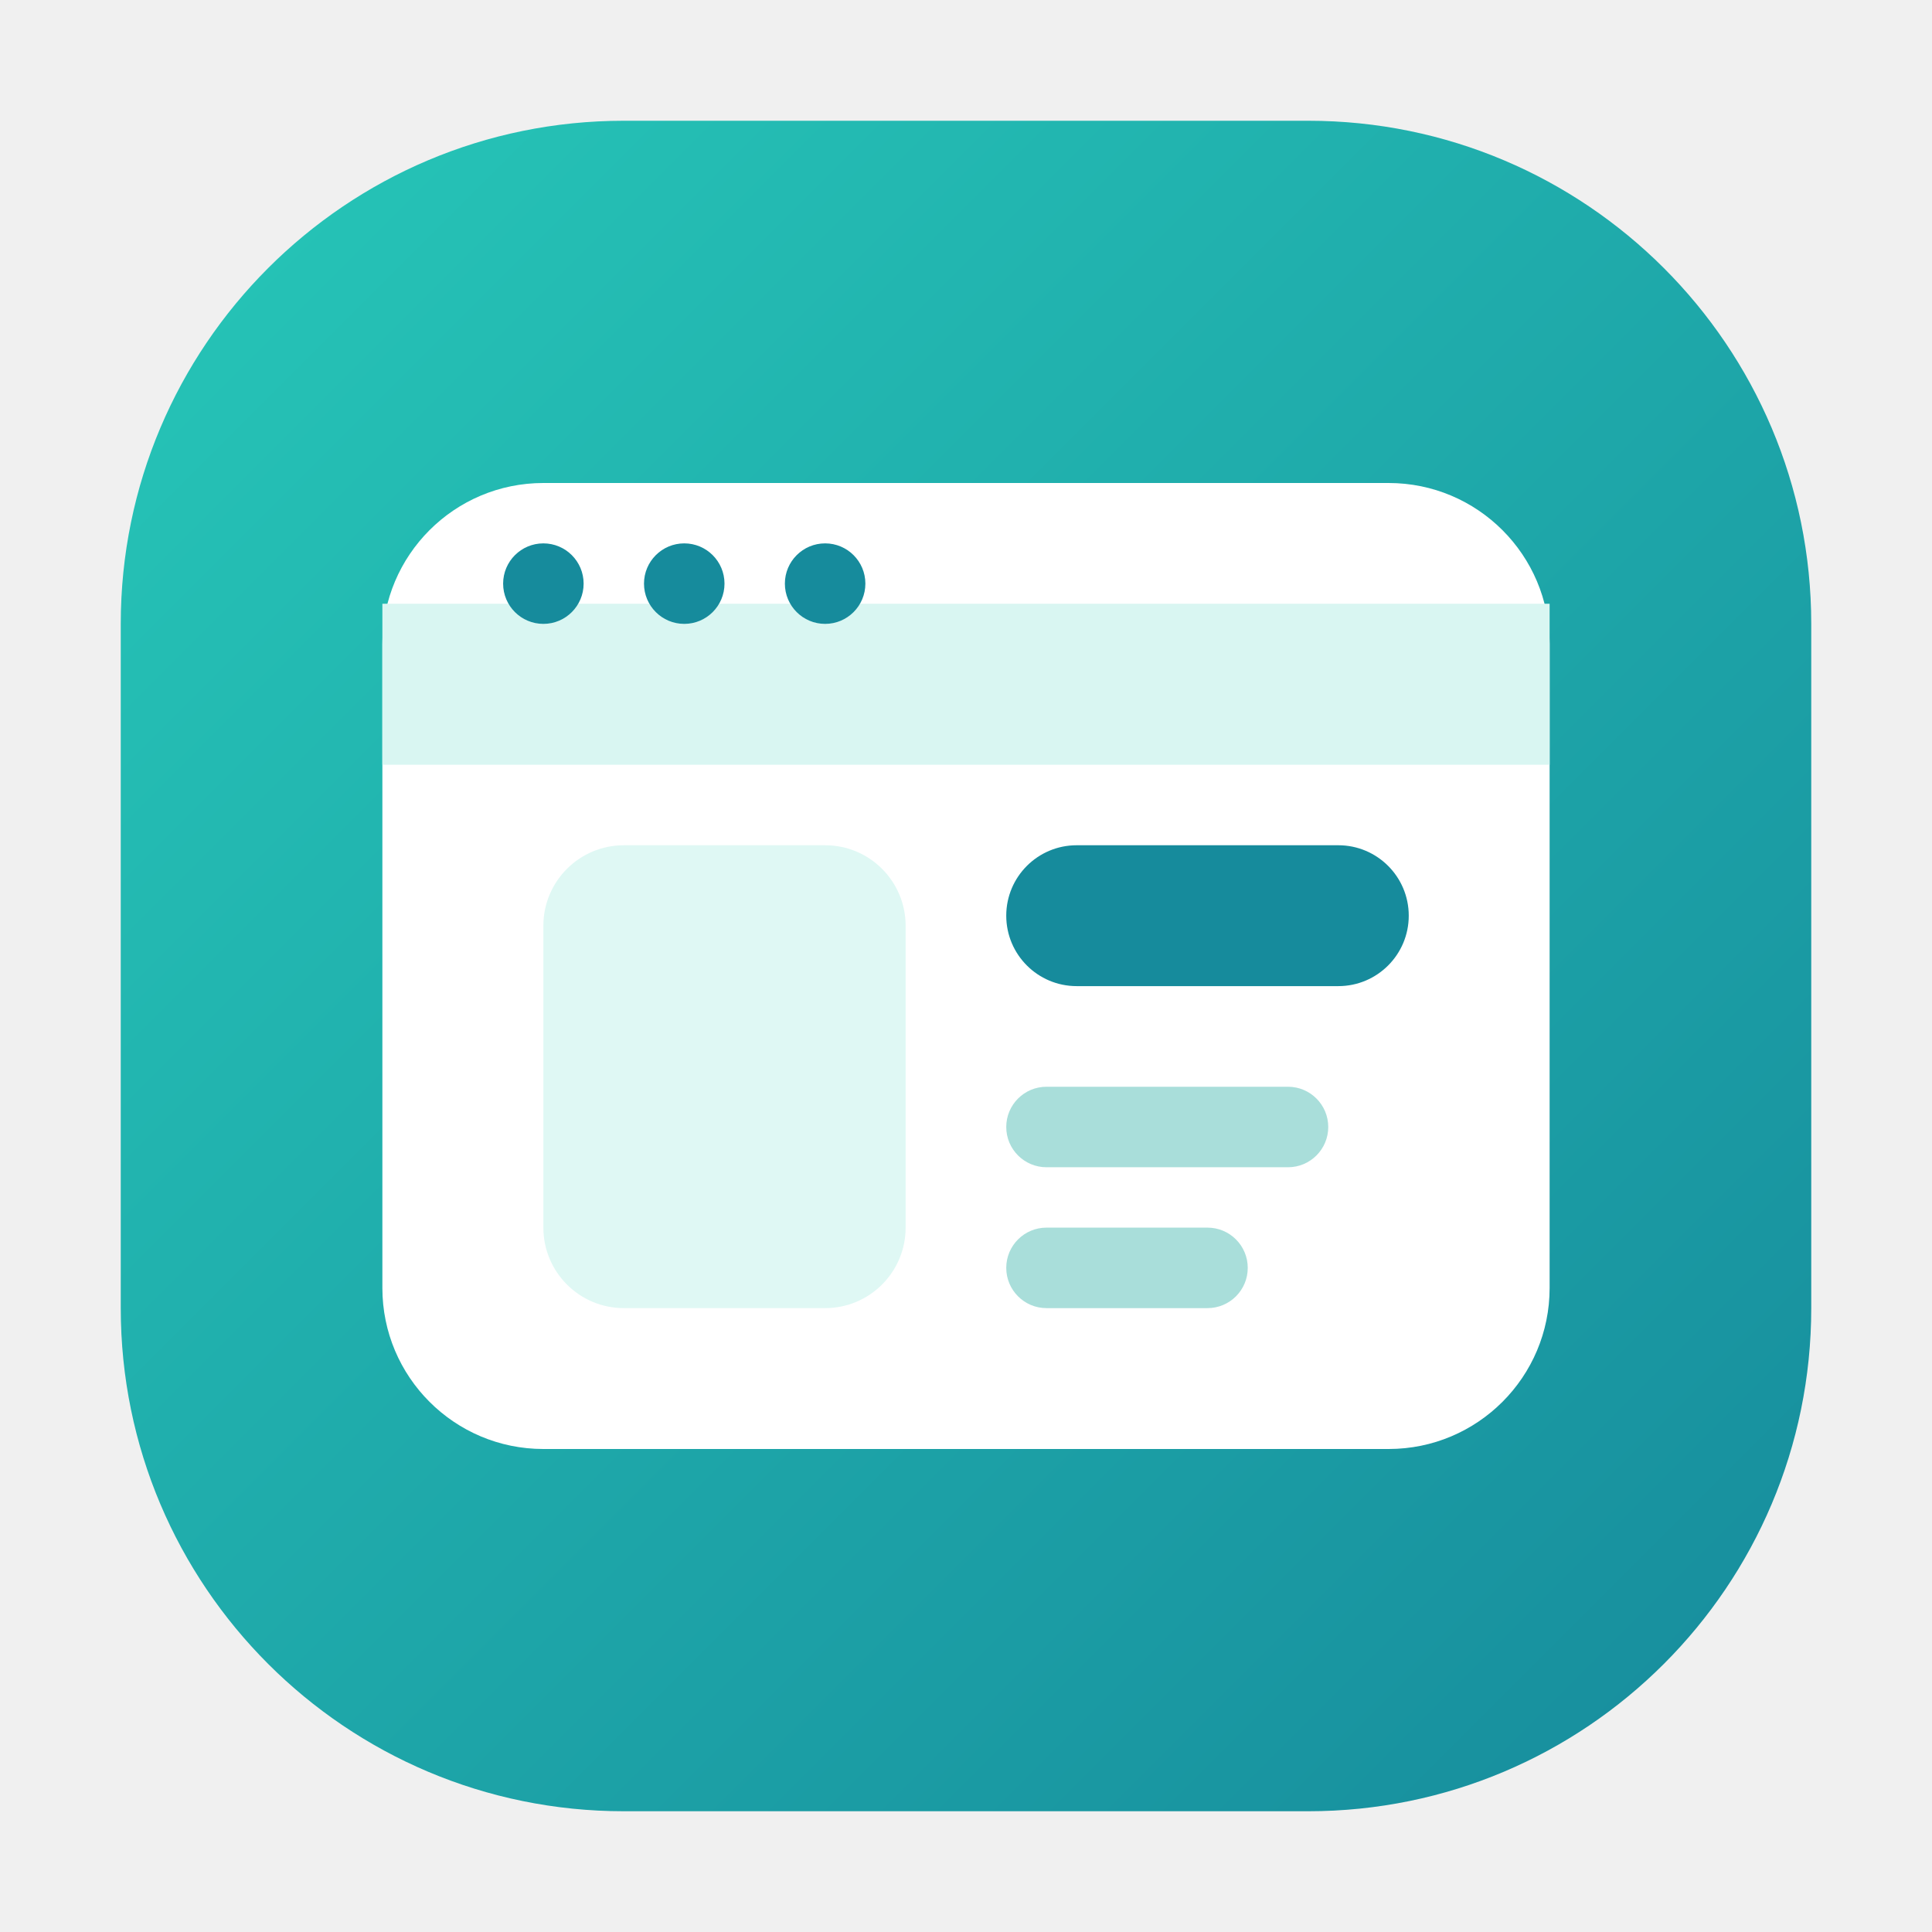
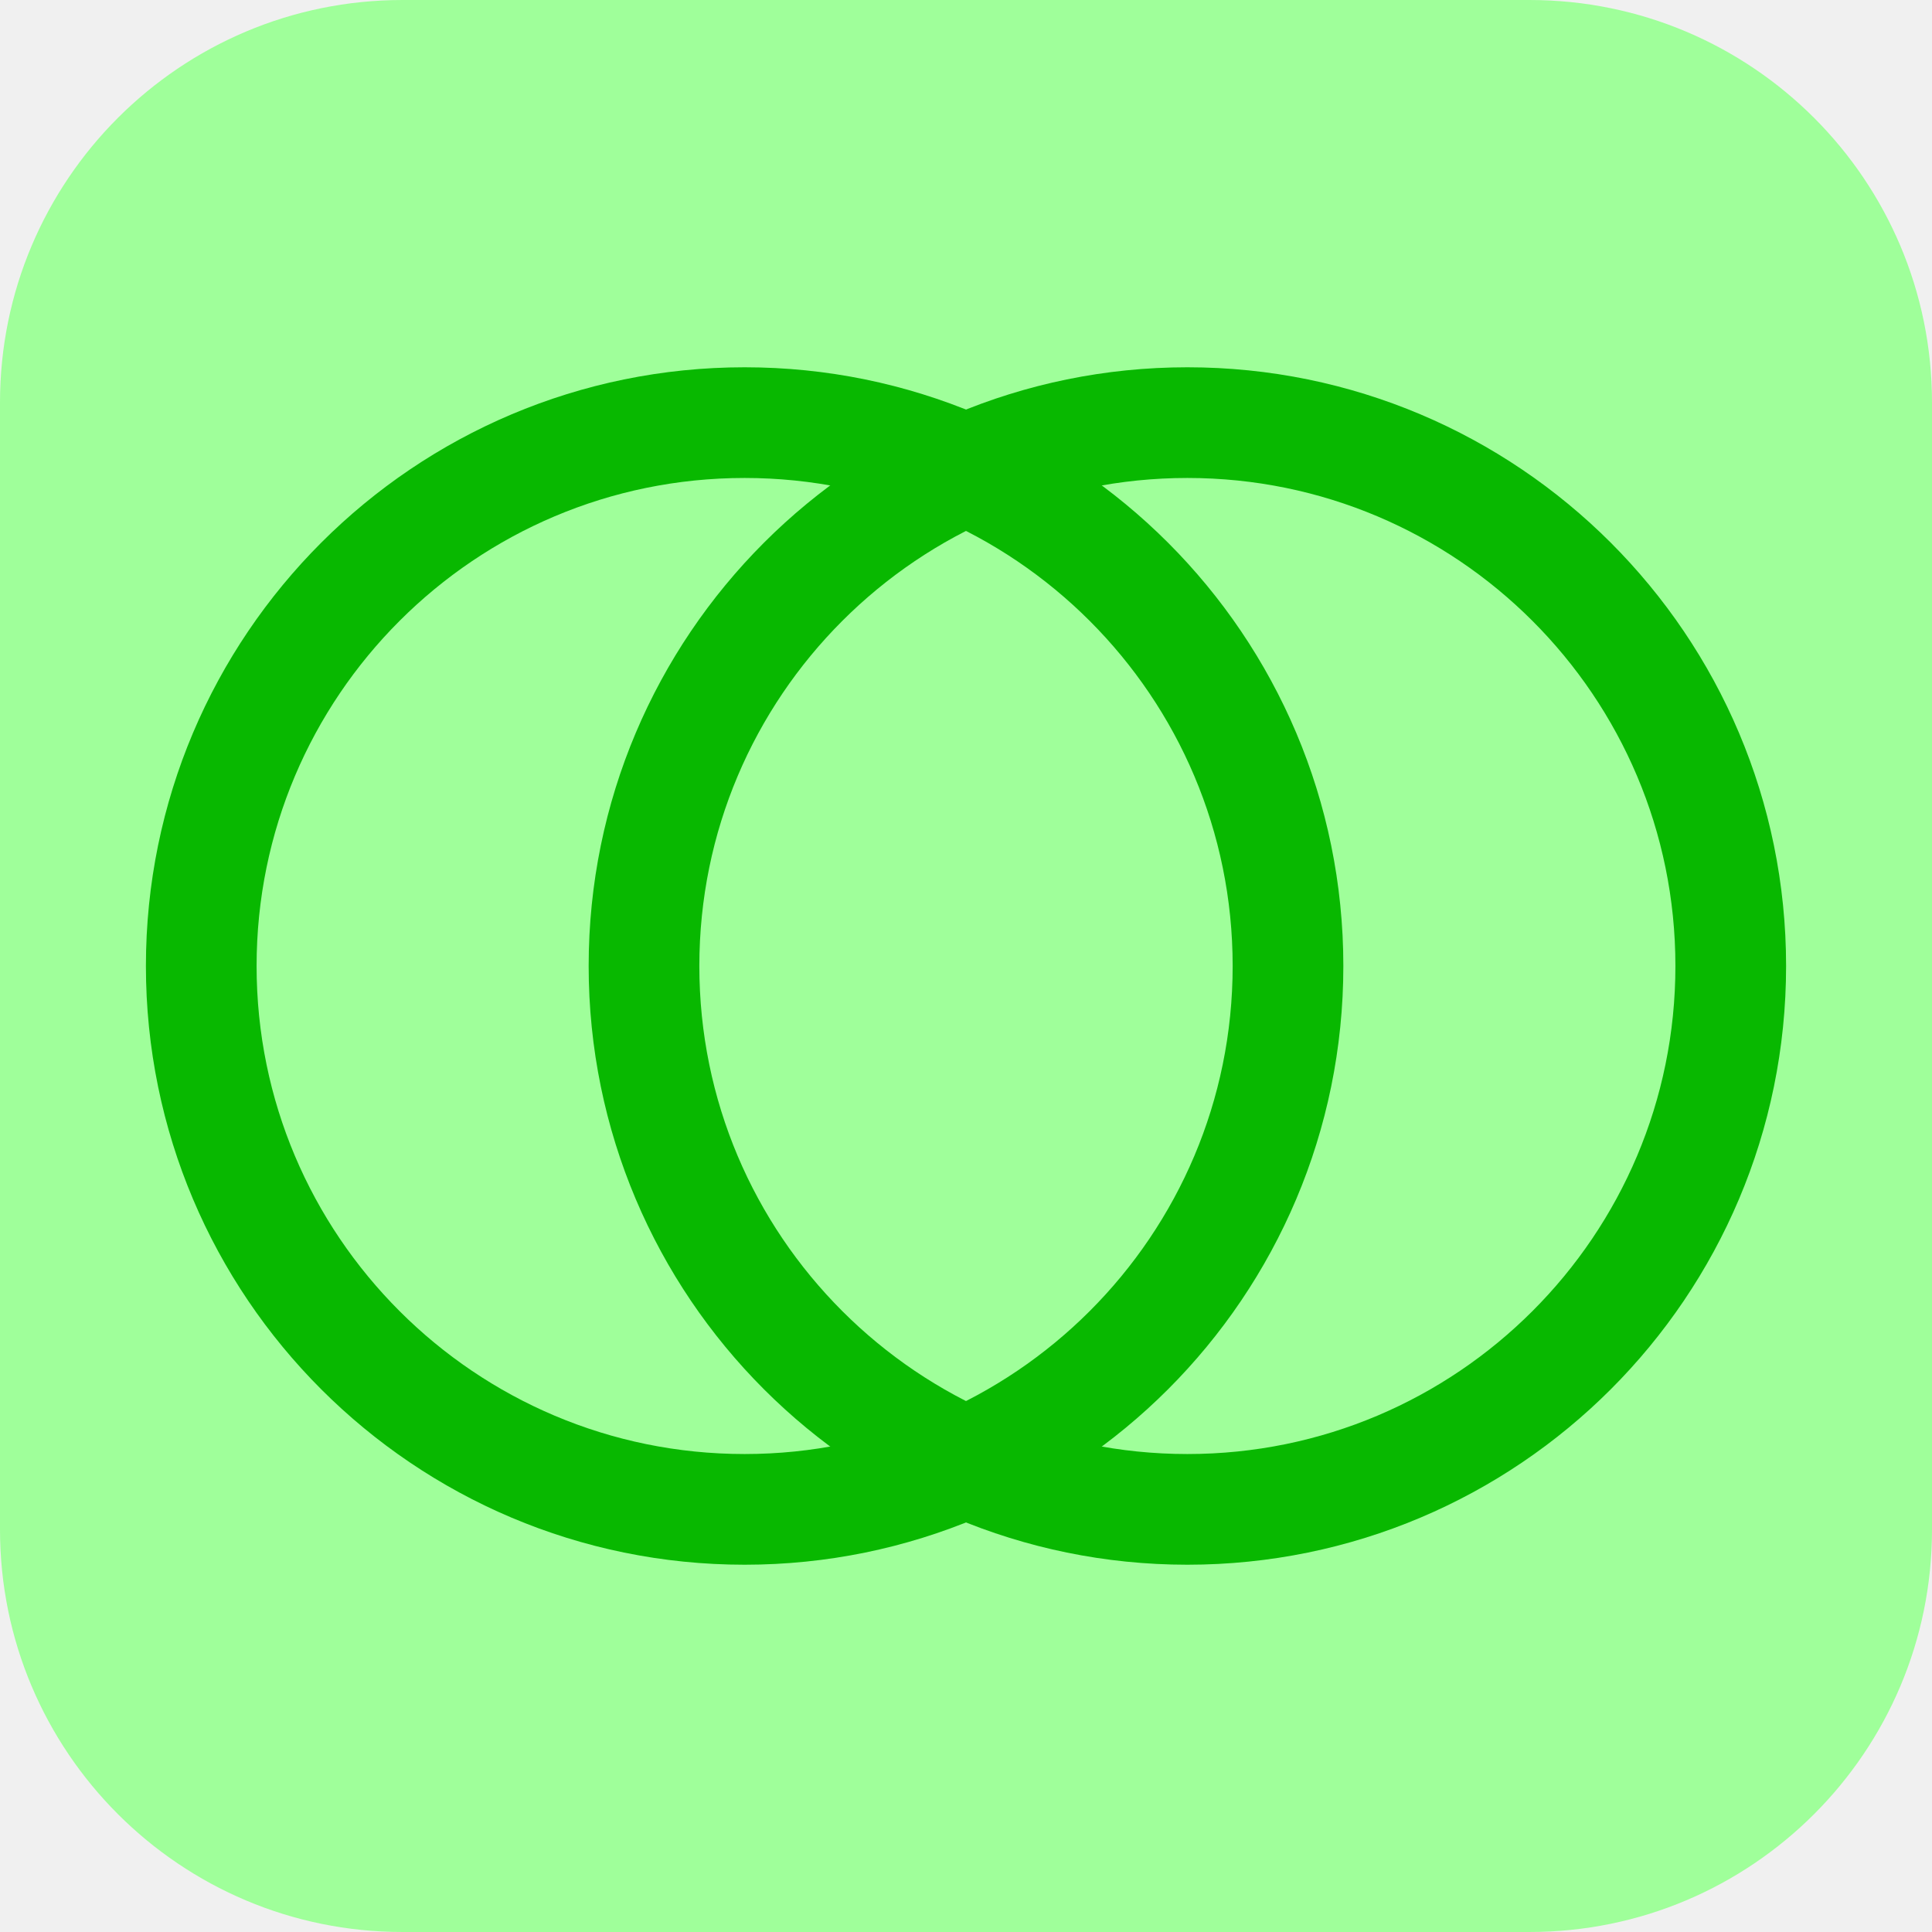
<svg xmlns="http://www.w3.org/2000/svg" viewBox="0 0 96 96" role="img" aria-labelledby="title">
-   <defs>
-     <linearGradient id="g" x1="0" y1="0" x2="1" y2="1">
-       <stop stop-color="#27c7b8" />
-       <stop offset="1" stop-color="#168b9c" />
-     </linearGradient>
-   </defs>
-   <rect x="6" y="6" width="84" height="84" rx="25" fill="url(#g)" />
-   <rect x="19" y="24" width="58" height="48" rx="8" fill="#fff" />
-   <path d="M19 34h58" stroke="#d9f6f2" stroke-width="8" />
-   <circle cx="27" cy="29" r="2" fill="#168b9c" />
-   <circle cx="34" cy="29" r="2" fill="#168b9c" />
-   <circle cx="41" cy="29" r="2" fill="#168b9c" />
-   <rect x="27" y="42" width="18" height="23" rx="4" fill="#dff8f4" />
-   <rect x="50" y="42" width="20" height="7" rx="3.5" fill="#168b9c" />
-   <rect x="50" y="54" width="16" height="4" rx="2" fill="#a9deda" />
-   <rect x="50" y="61" width="12" height="4" rx="2" fill="#a9deda" />
+   <rect width="96" height="96" rx="20" fill="#9fff9a" />
+   <g fill="none" stroke="#08b800" stroke-width="5.5">
+     <circle cx="37" cy="48" r="27" />
+     <circle cx="59" cy="48" r="27" />
+   </g>
</svg>
